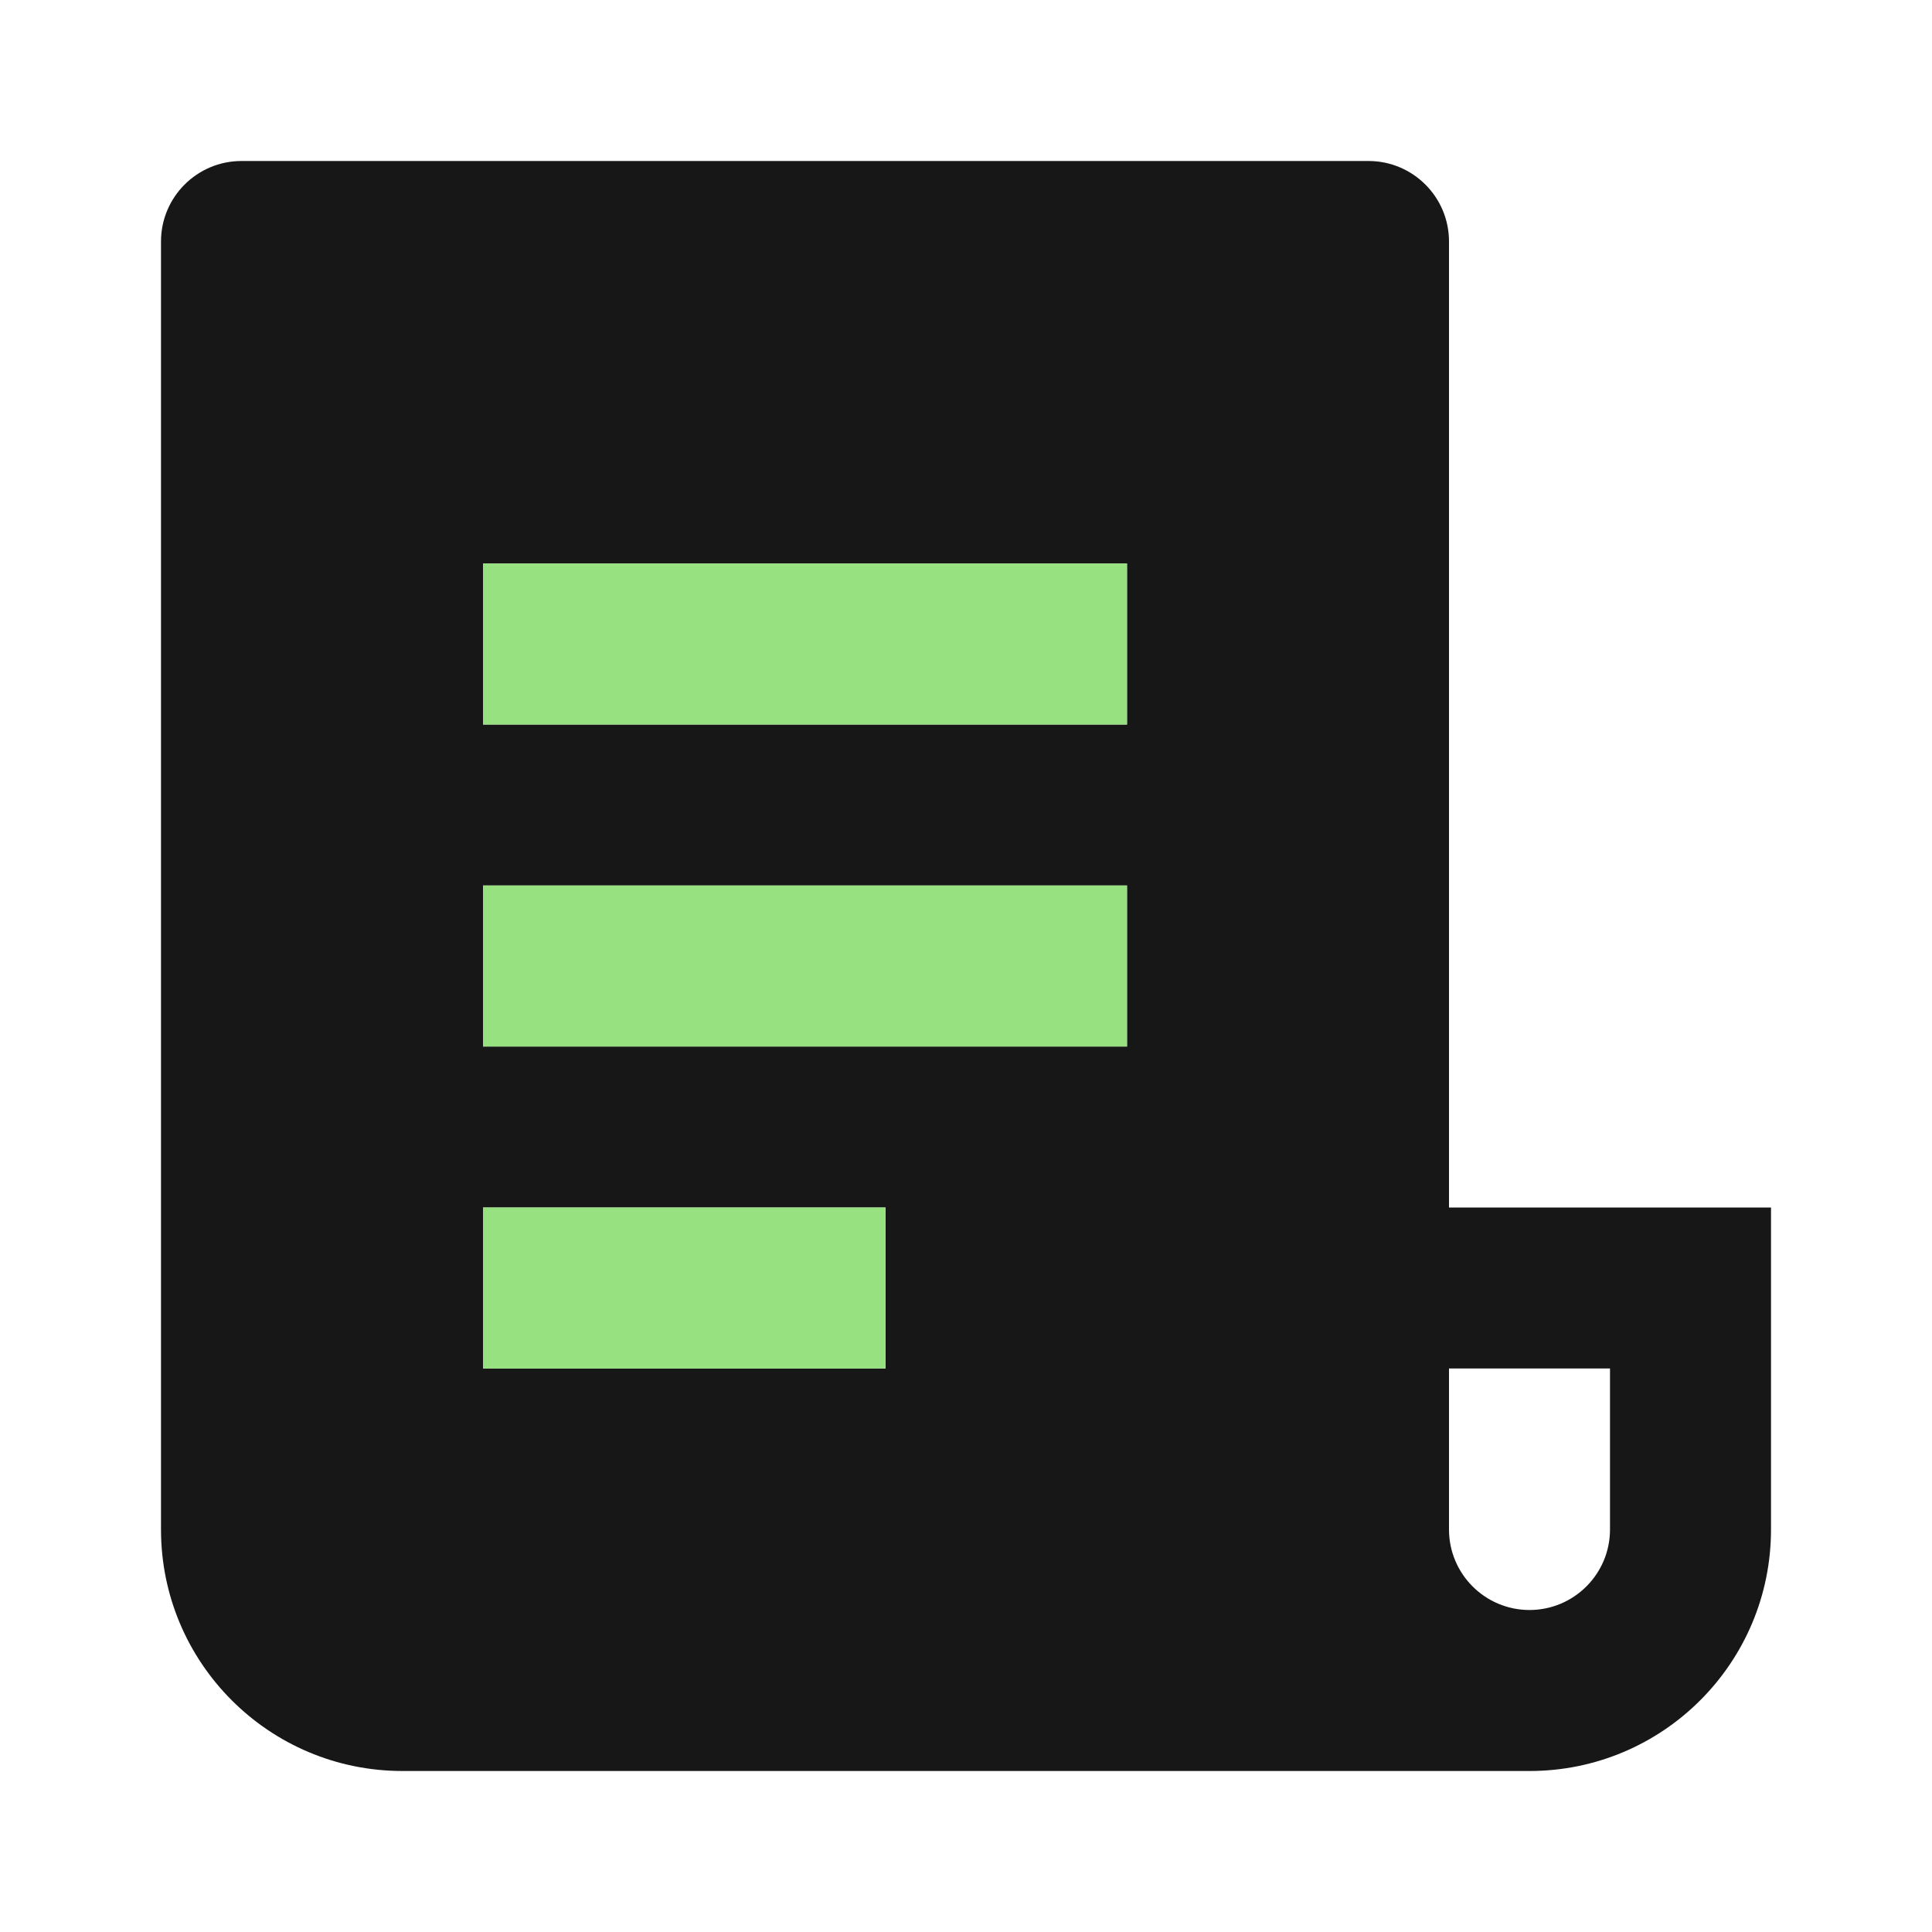
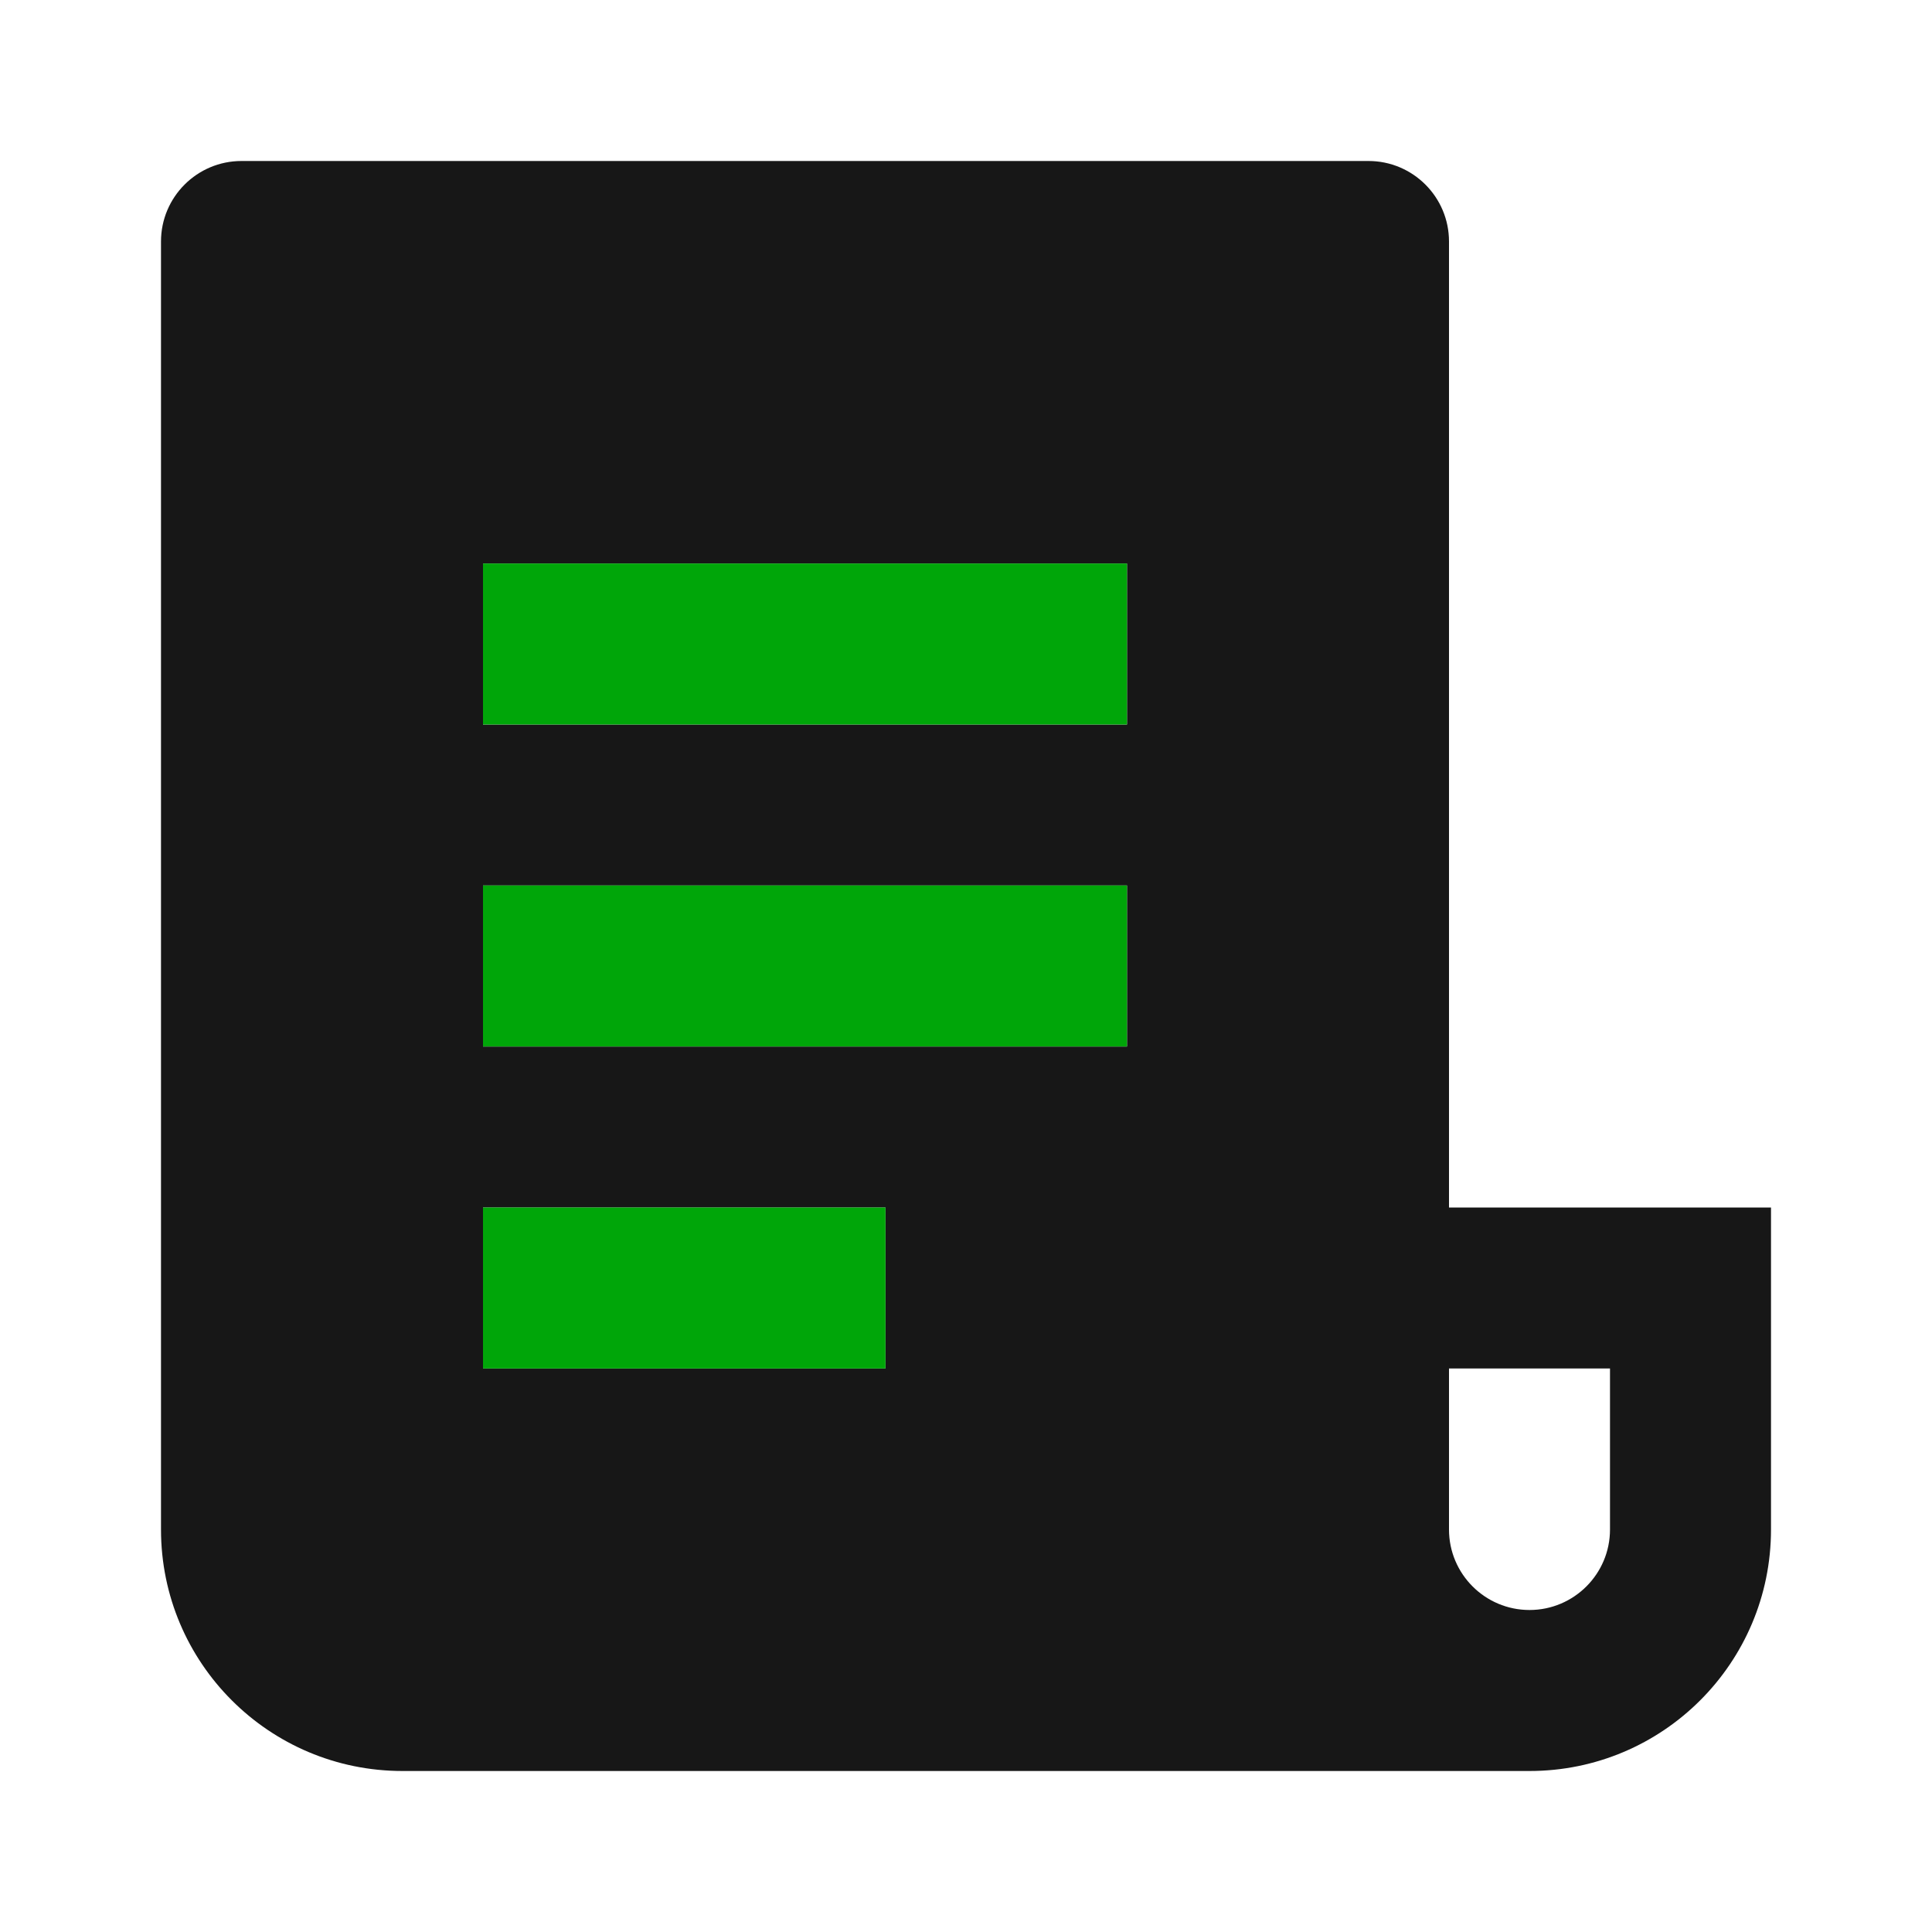
<svg xmlns="http://www.w3.org/2000/svg" width="24" height="24" viewBox="0 0 24 24" fill="none">
  <path d="M19 22H5C3.343 22 2 20.657 2 19V3C2 2.448 2.448 2 3 2H17C17.552 2 18 2.448 18 3V15H22V19C22 20.657 20.657 22 19 22ZM18 17V19C18 19.552 18.448 20 19 20C19.552 20 20 19.552 20 19V17H18ZM6 7V9H14V7H6ZM6 11V13H14V11H6ZM6 15V17H11V15H6Z" fill="#171717" />
-   <path d="M6 7V9H14V7H6ZM6 11V13H14V11H6ZM6 15V17H11V15H6Z" fill="#97E180" />
+   <path d="M6 7V9H14V7H6ZM6 11V13H14V11H6ZM6 15V17H11V15H6Z" fill="#00A609" />
</svg>
